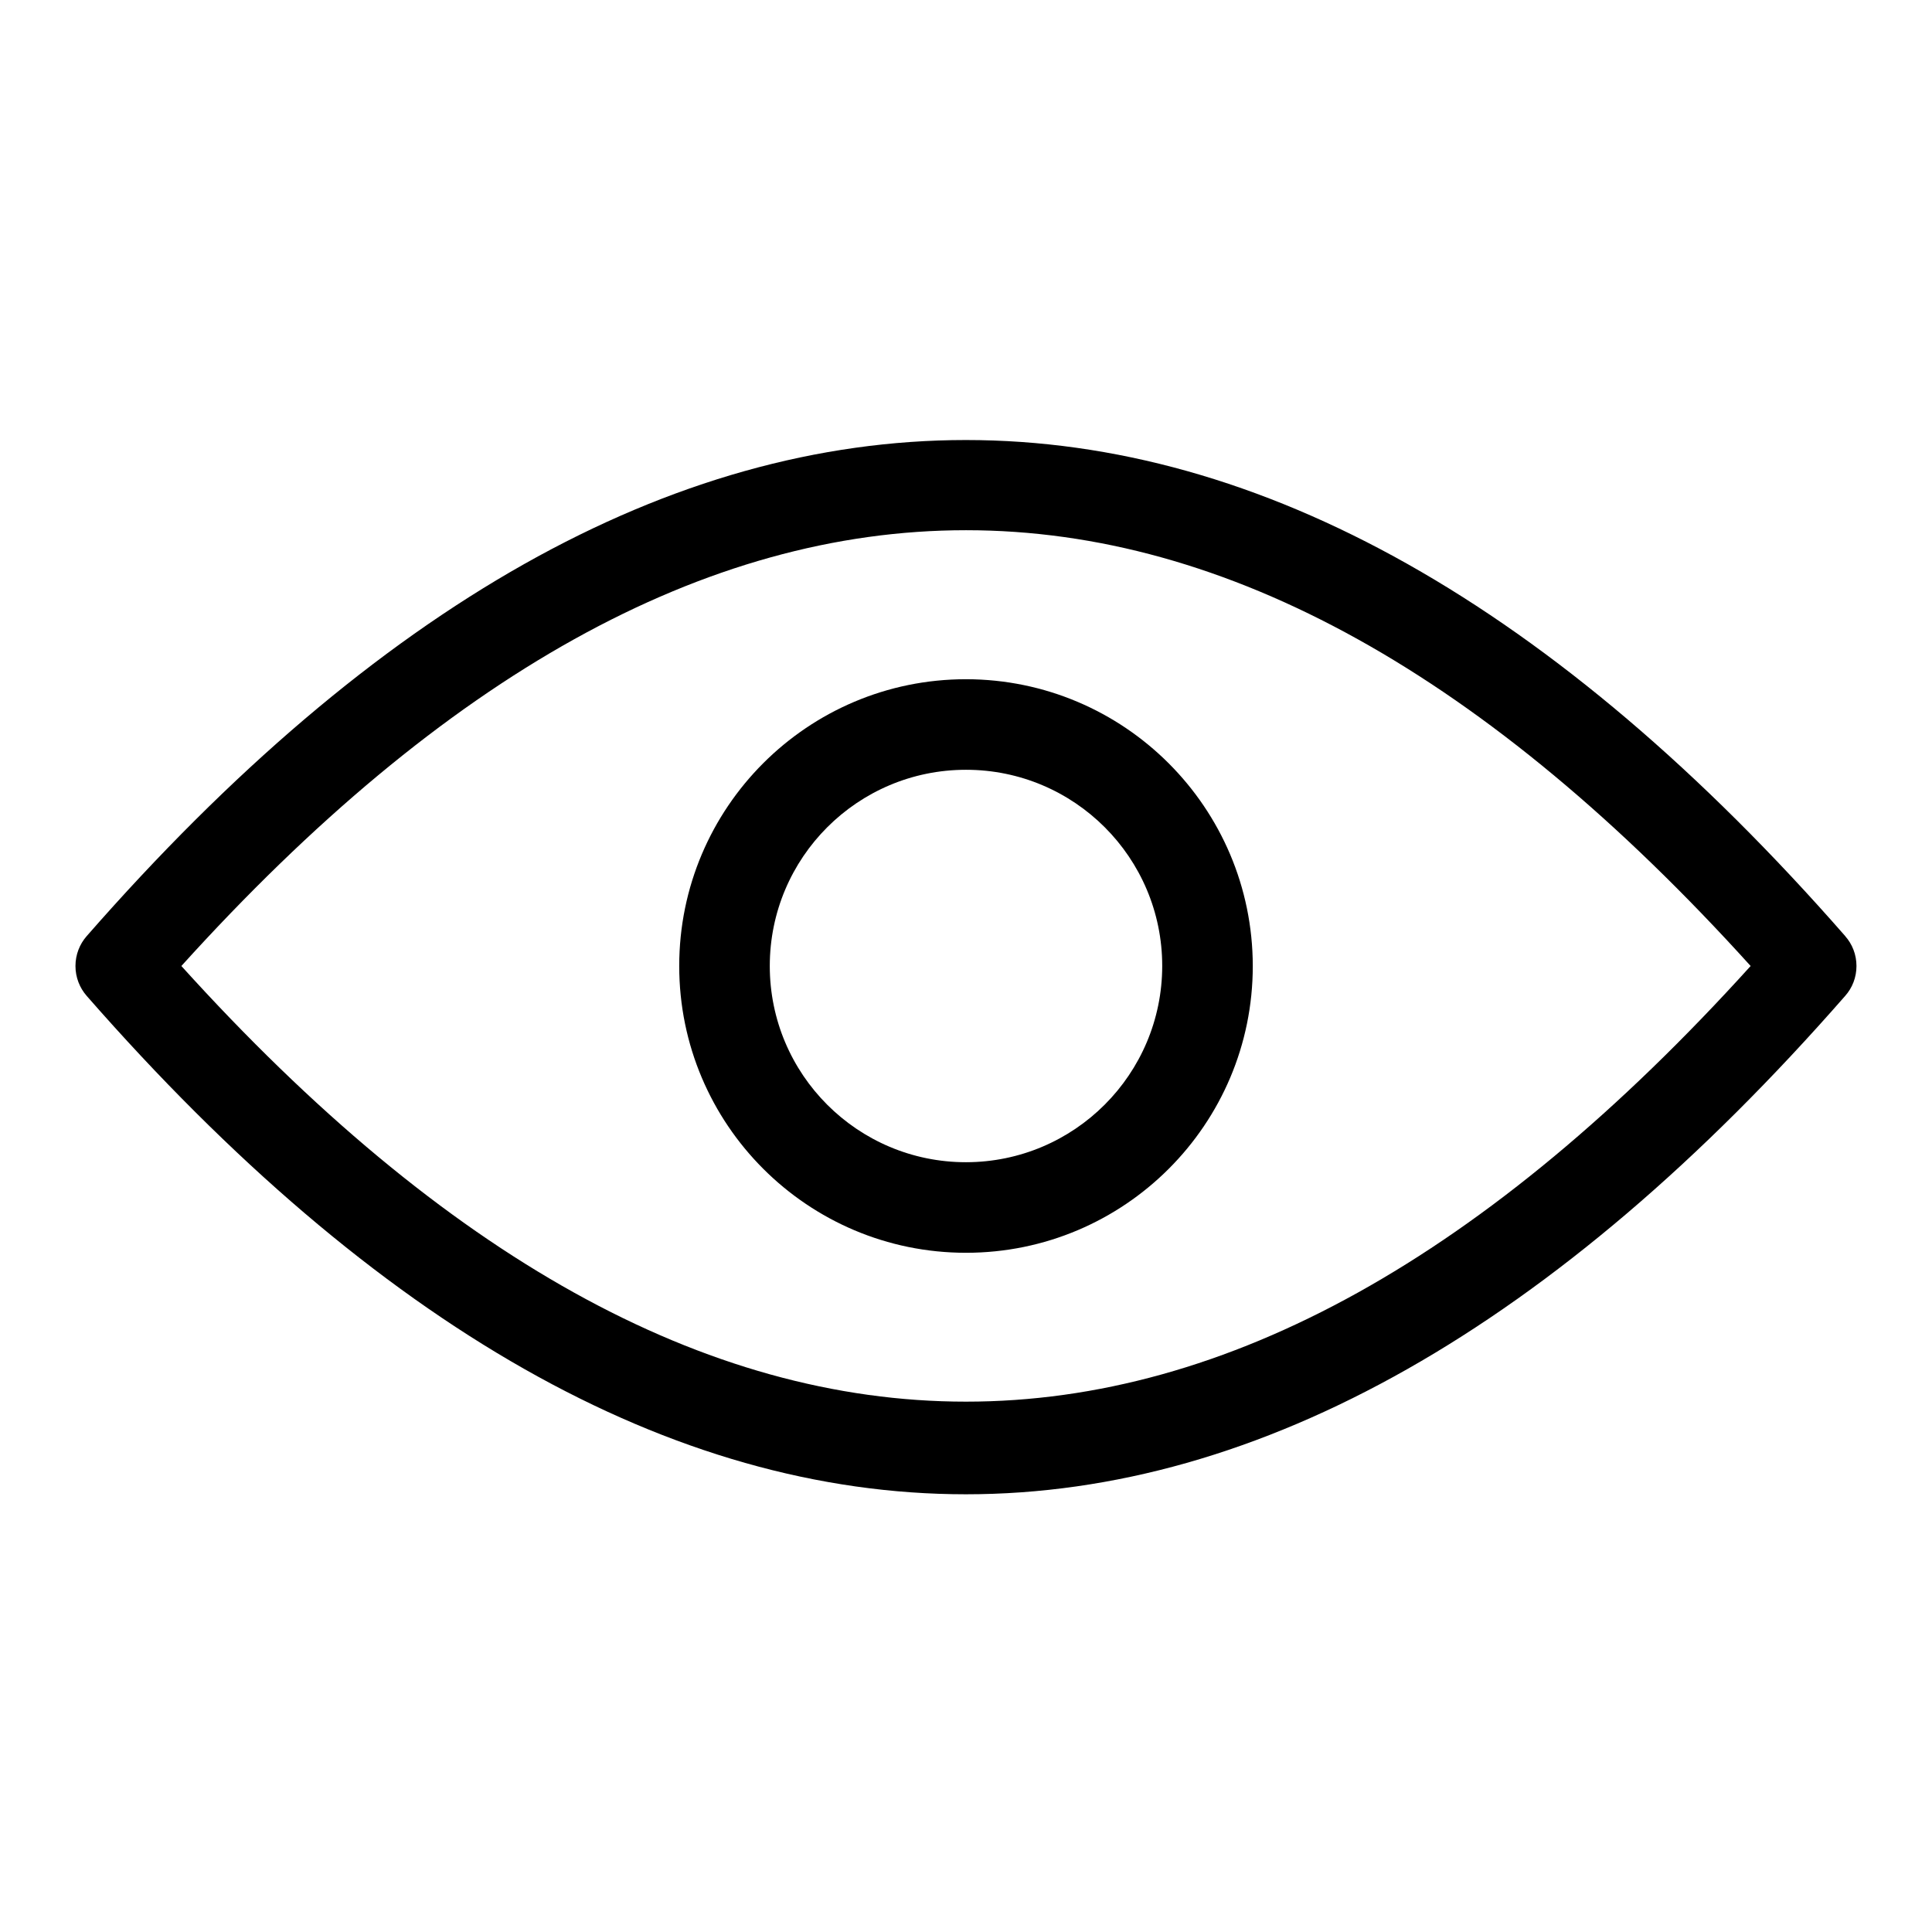
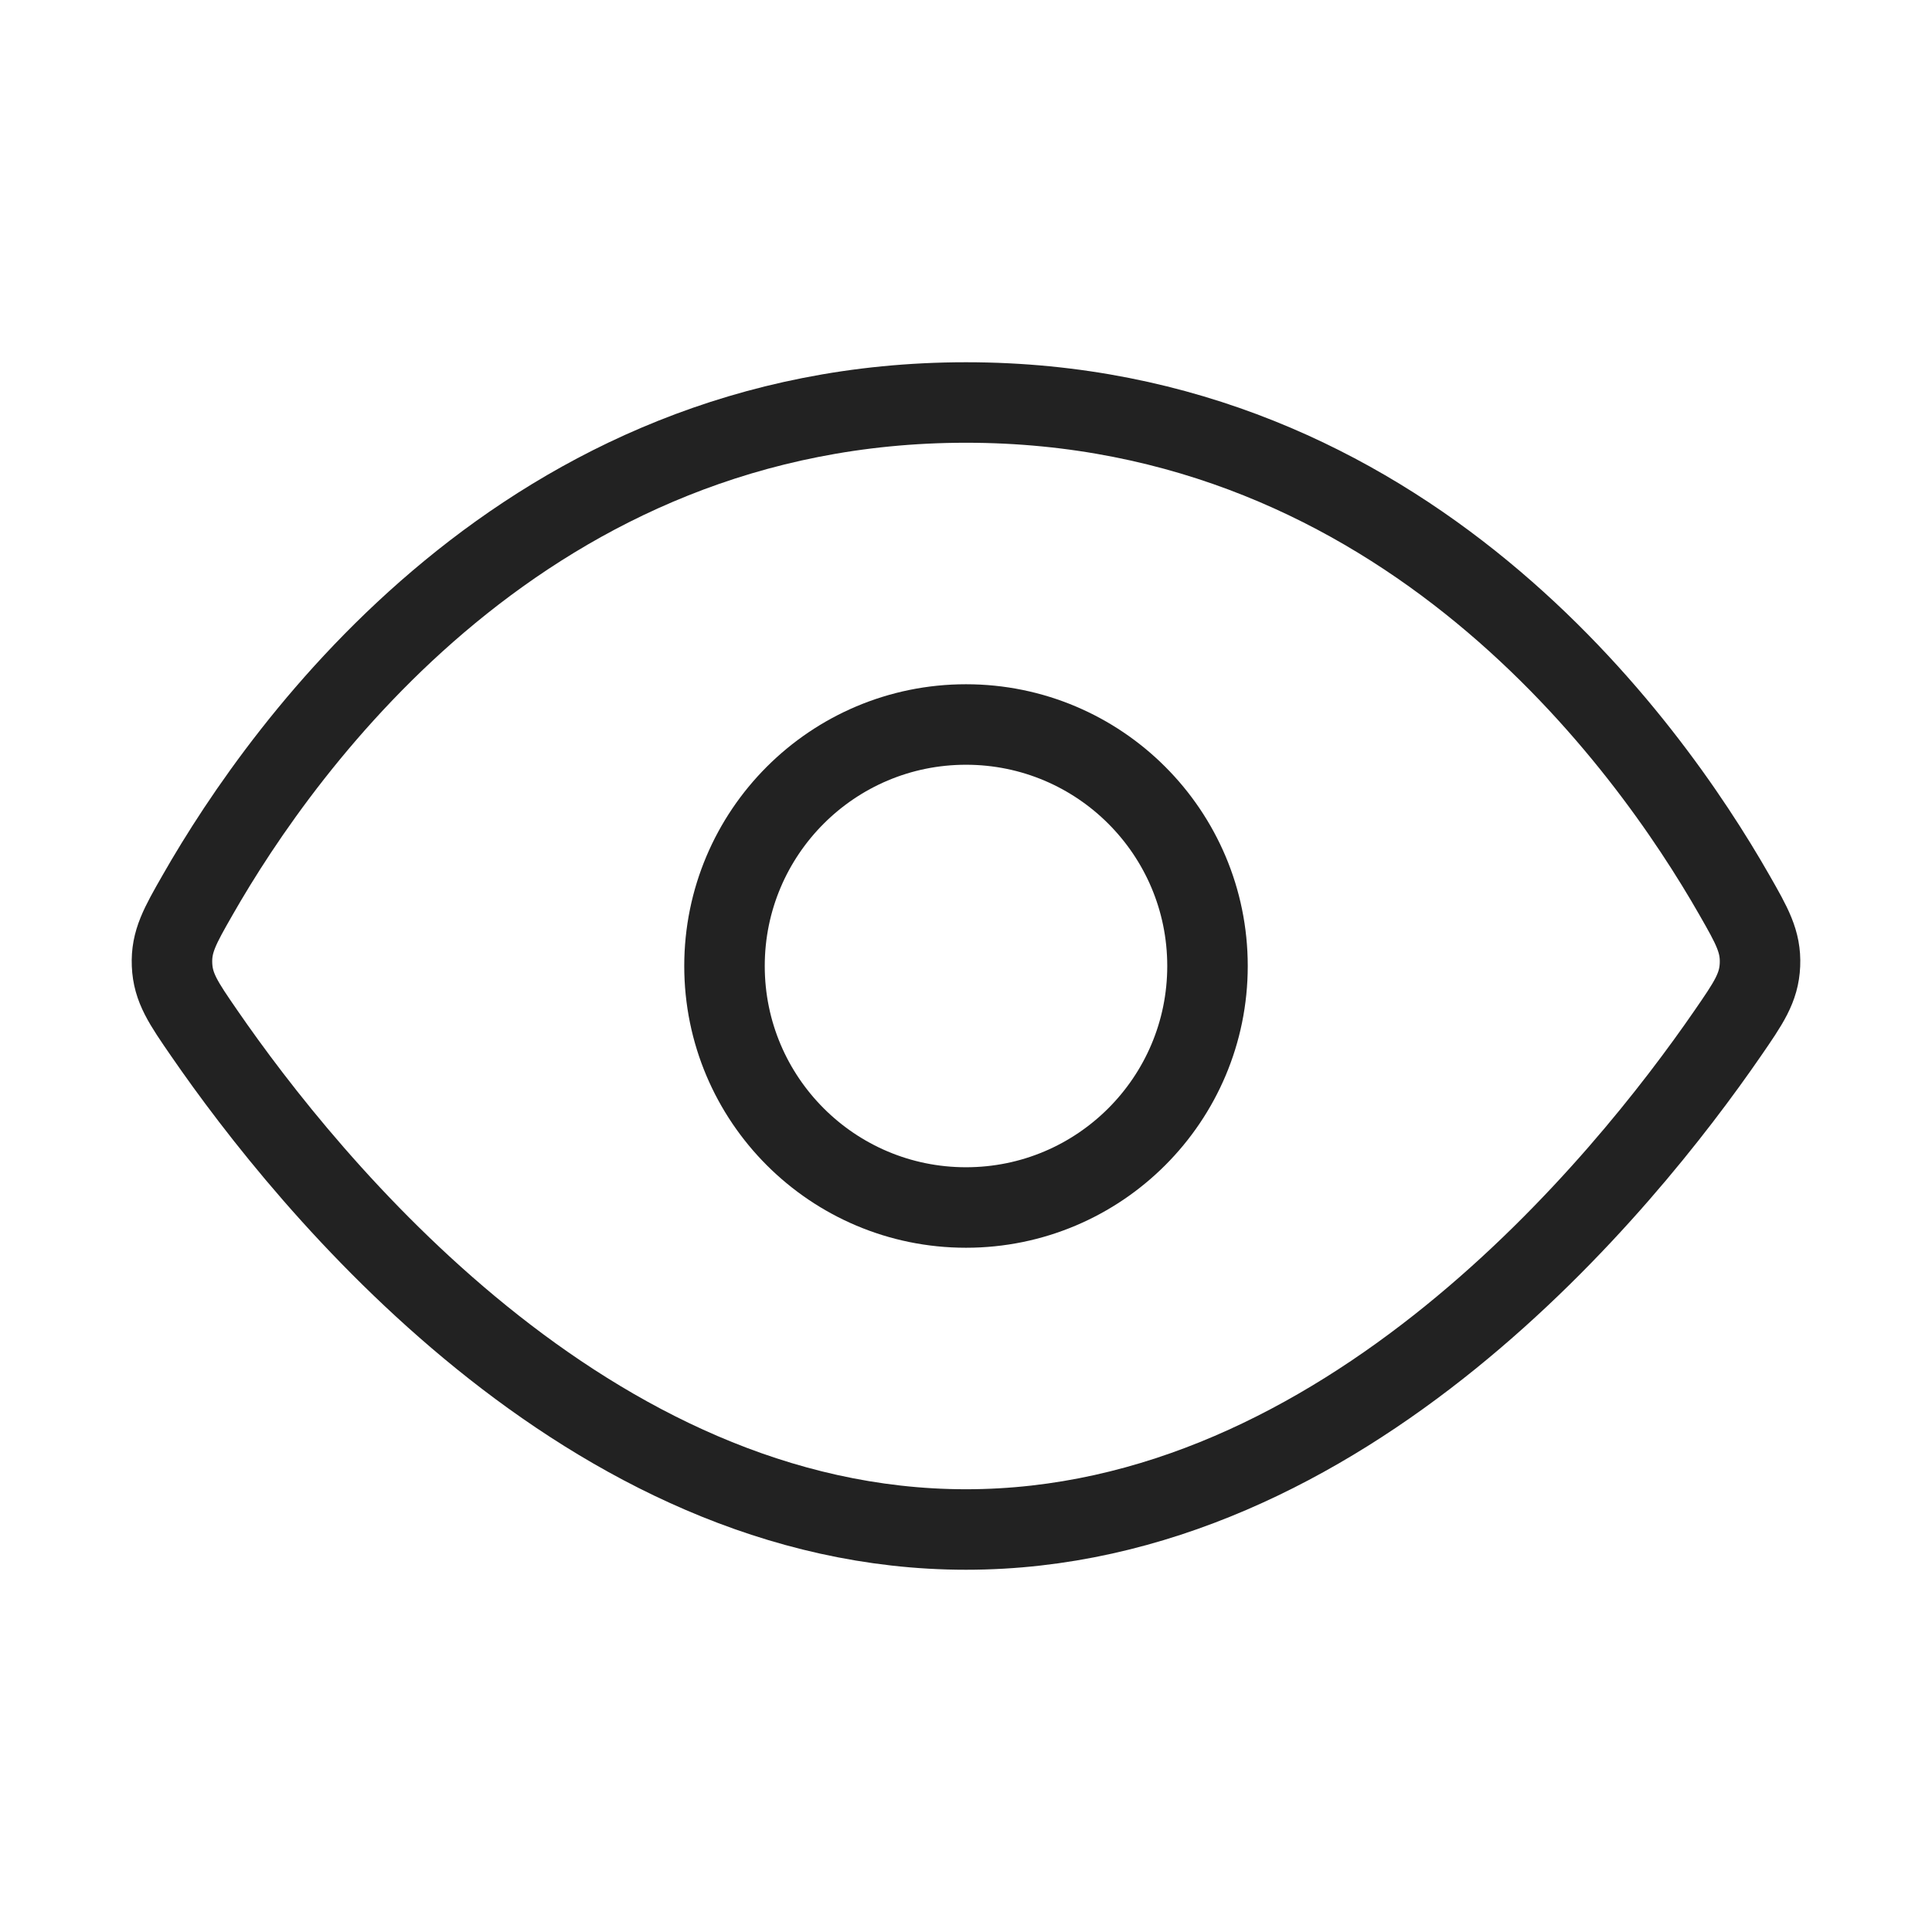
- <svg xmlns="http://www.w3.org/2000/svg" fill="#000000" width="800px" height="800px" viewBox="0 0 32 32" version="1.1">
-   <path d="M30.564 15.506c-9.59-10.957-19.543-10.957-29.129 0-0.115 0.131-0.185 0.305-0.185 0.494s0.070 0.363 0.186 0.495l-0.001-0.001c4.793 5.479 9.693 8.256 14.563 8.256h0.001c4.869 0 9.771-2.777 14.564-8.256 0.116-0.131 0.186-0.304 0.186-0.494s-0.070-0.363-0.187-0.495l0.001 0.001zM3.004 16c8.704-9.626 17.291-9.622 25.992 0-8.703 9.621-17.291 9.621-25.992 0zM16 11.25c-2.623 0-4.75 2.127-4.75 4.75s2.127 4.75 4.75 4.75c2.623 0 4.75-2.127 4.75-4.75v0c-0.003-2.622-2.128-4.747-4.75-4.75h-0zM16 19.25c-1.795 0-3.25-1.455-3.25-3.25s1.455-3.25 3.25-3.25c1.795 0 3.25 1.455 3.25 3.25v0c-0.002 1.794-1.456 3.248-3.25 3.25h-0z" />
+ <svg xmlns="http://www.w3.org/2000/svg" width="800px" height="800px" viewBox="0 0 24 24" fill="none">
+   <path d="M12 5C6.556 5 3.531 9.234 2.456 11.116C2.235 11.502 2.125 11.696 2.137 11.984C2.149 12.272 2.279 12.46 2.538 12.836C3.818 14.694 7.294 19 12 19C16.706 19 20.182 14.694 21.462 12.836C21.721 12.46 21.851 12.272 21.863 11.984C21.875 11.696 21.765 11.502 21.544 11.116C20.469 9.234 17.444 5 12 5Z" stroke="#222222" />
+   <circle cx="12" cy="12" r="3" stroke="#222222" />
</svg>
